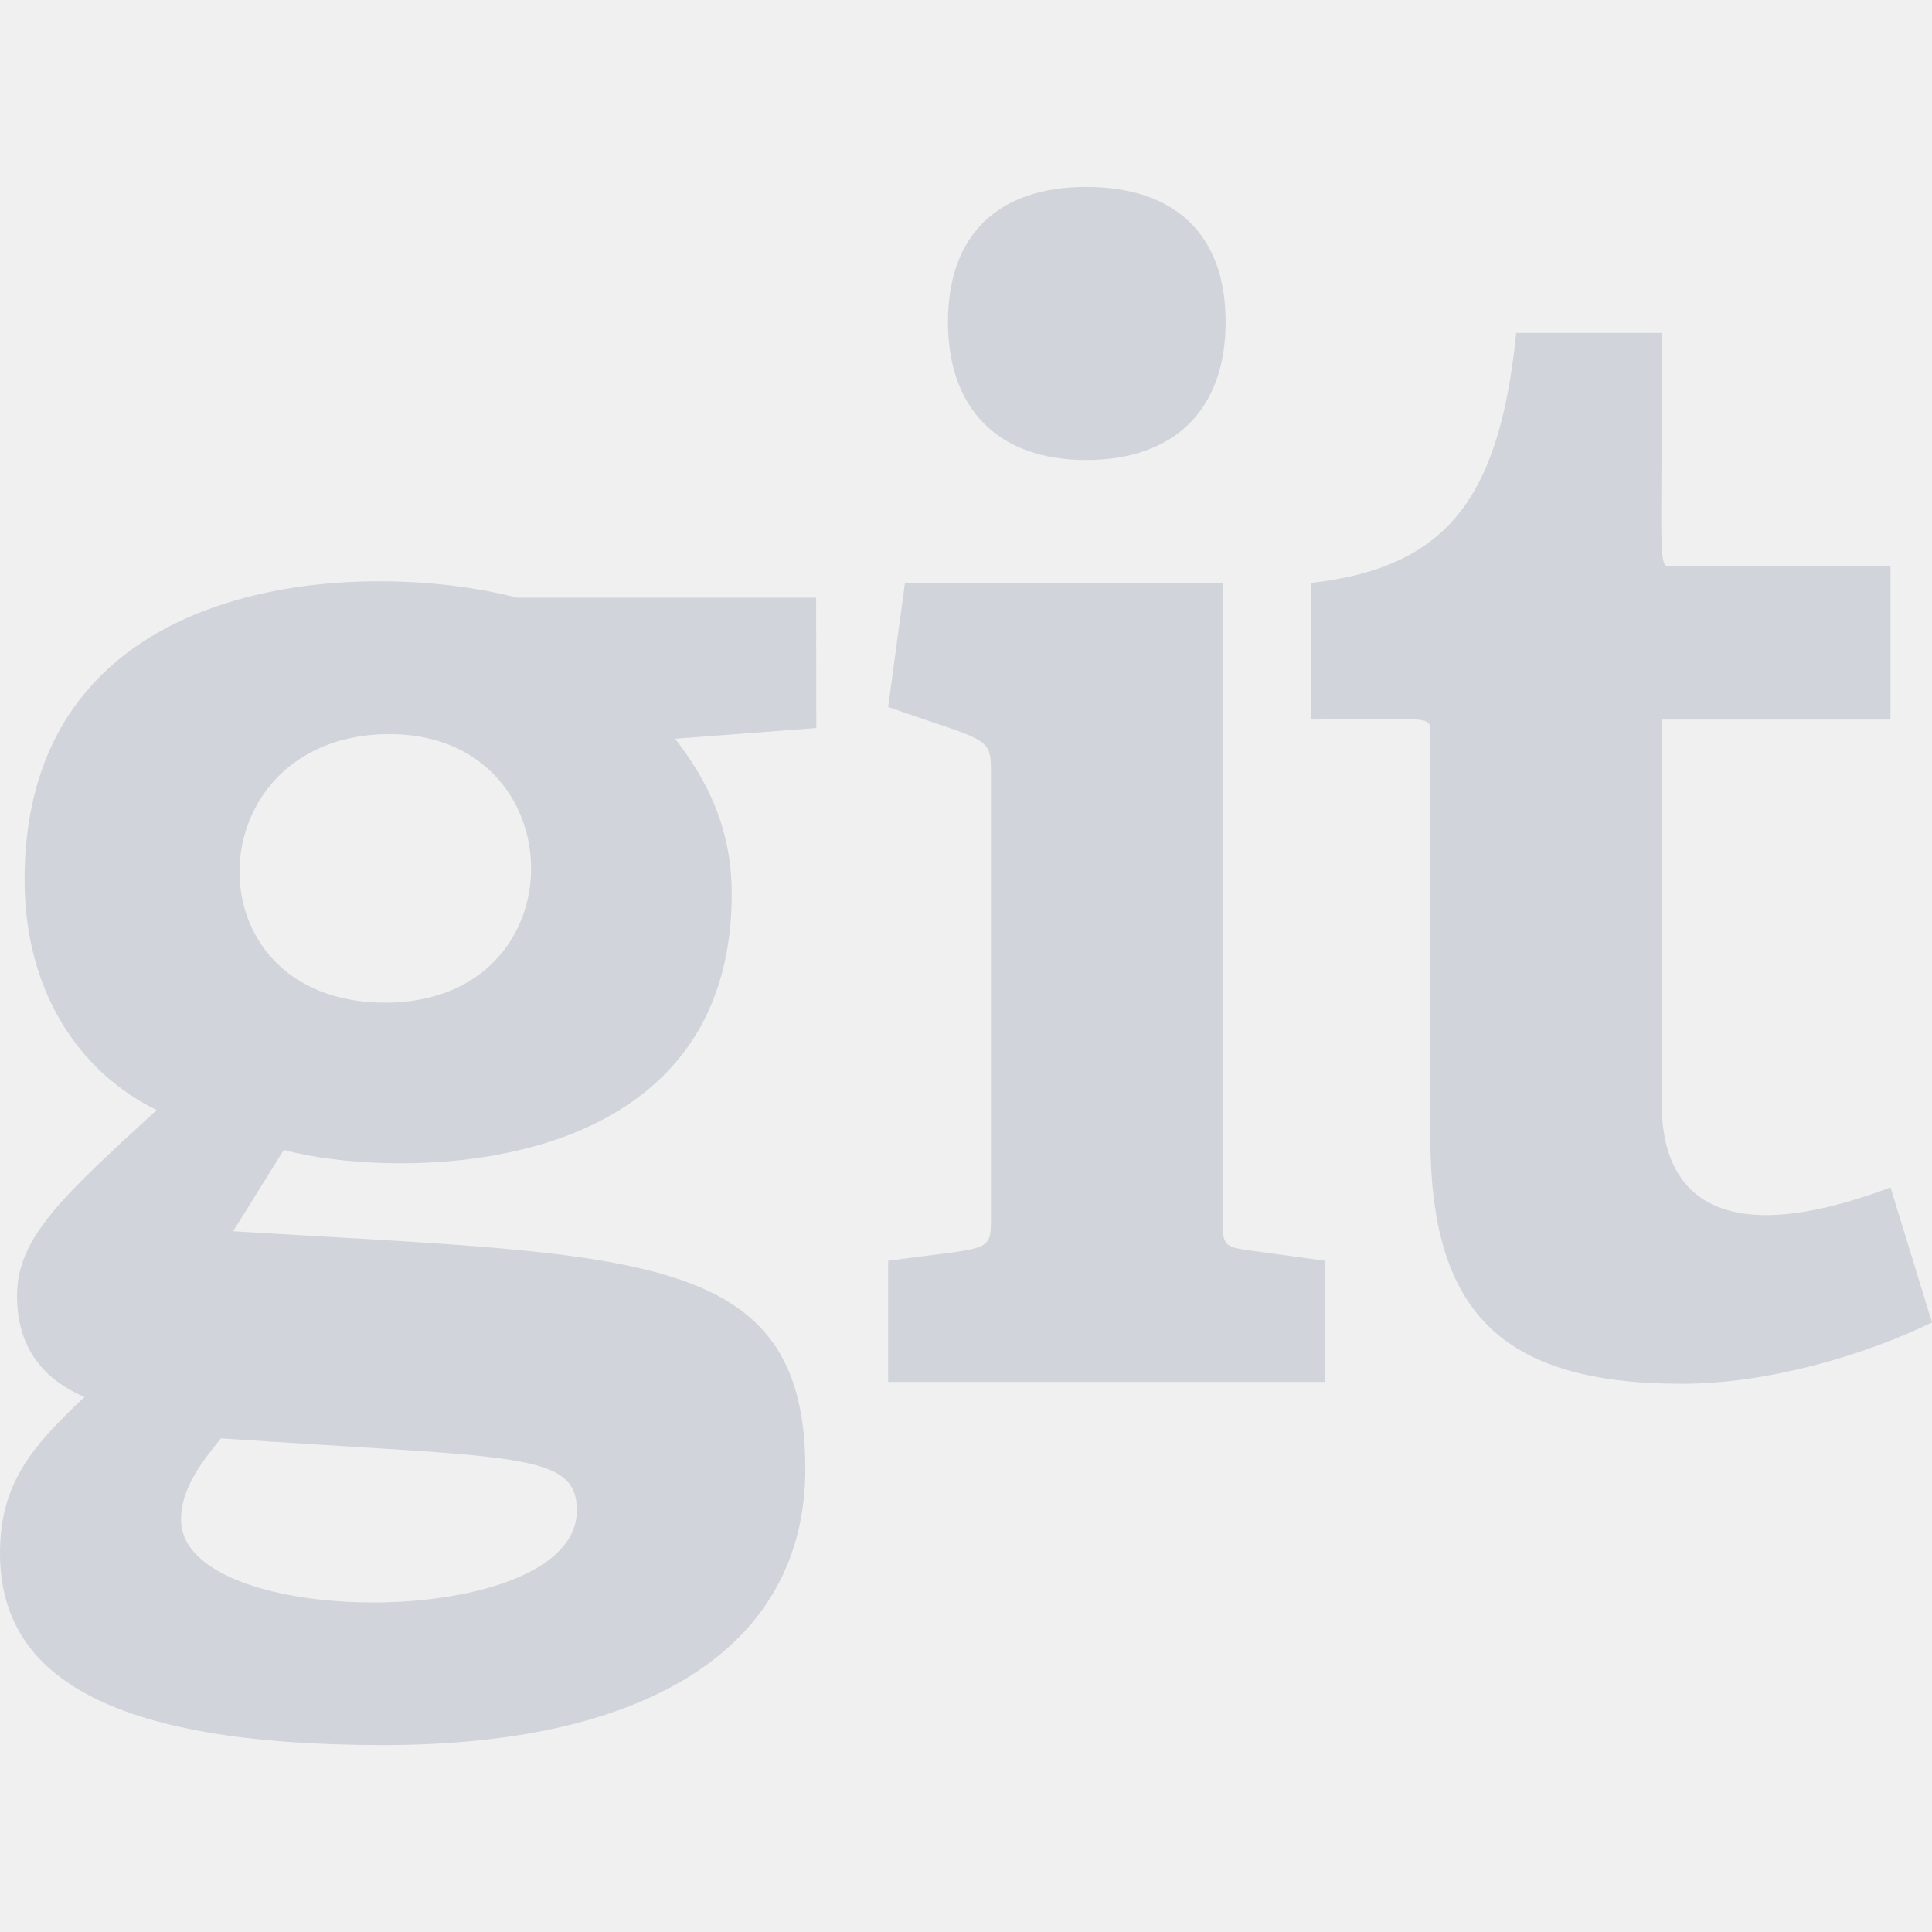
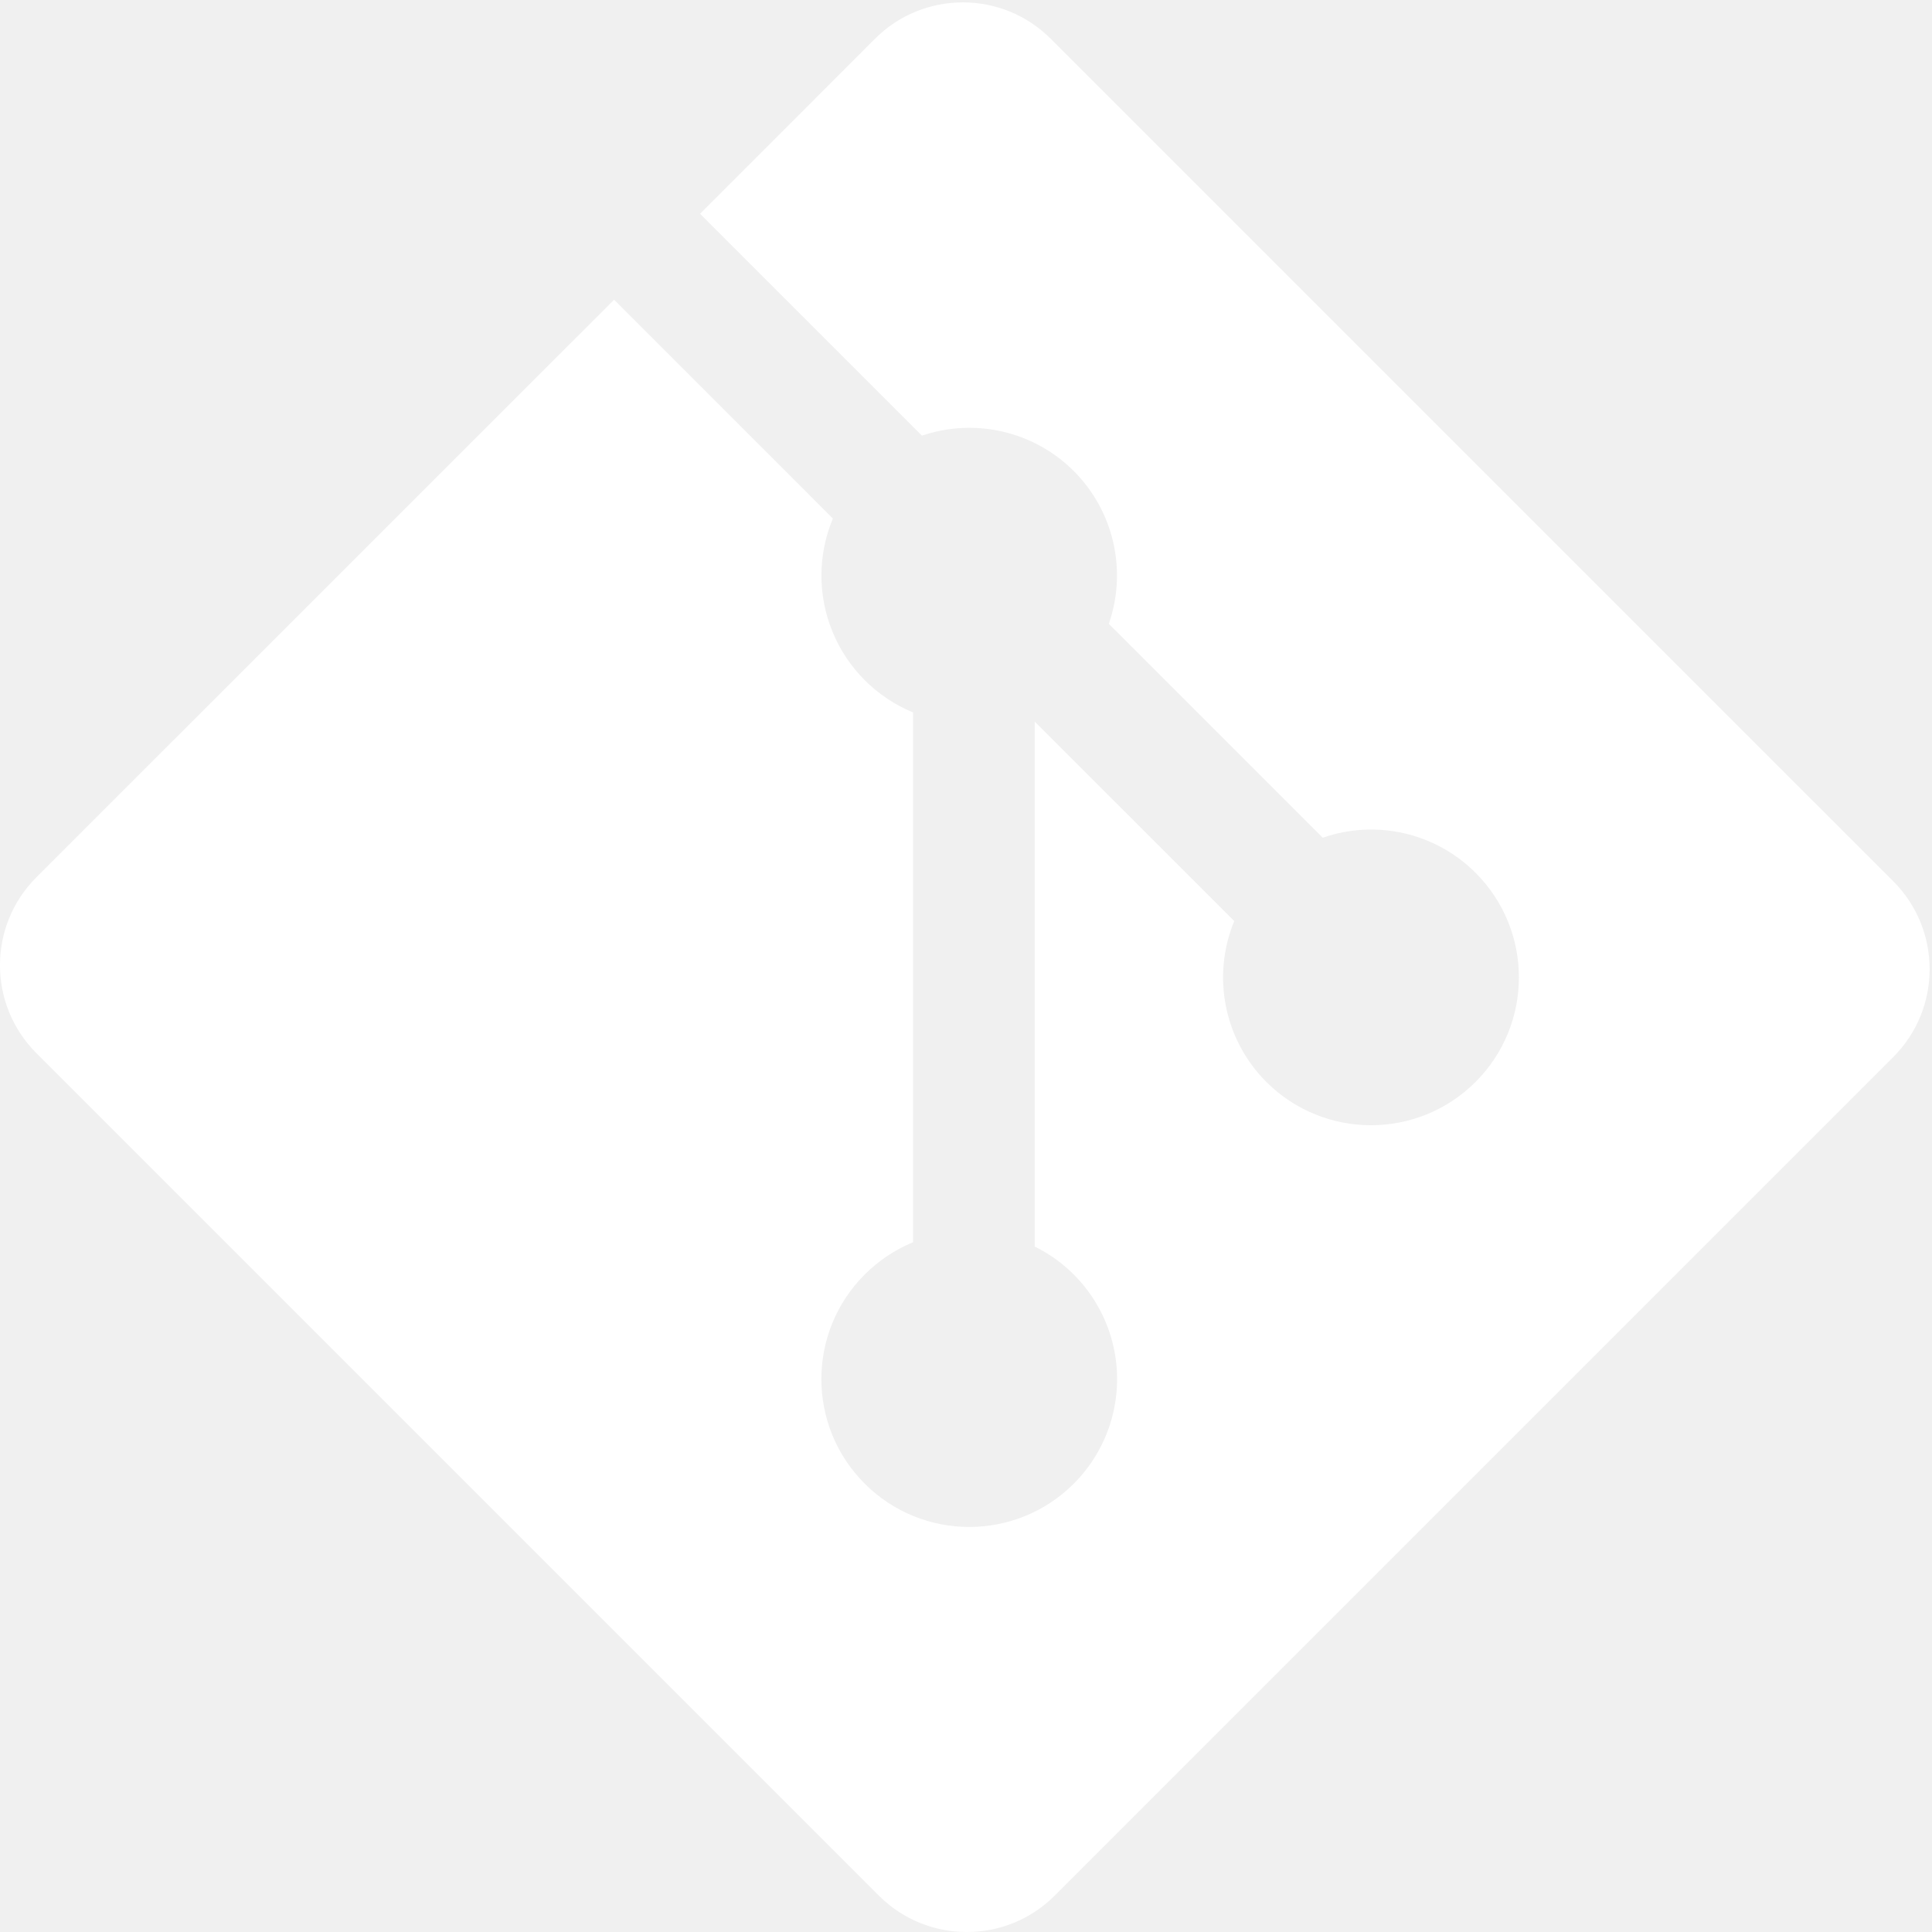
- <svg xmlns="http://www.w3.org/2000/svg" viewBox="0 0 512 512">
-   <path d="M216.29 158.39H137C97 147.9 6.51 150.63 6.51 233.18c0 30.09 15 51.23 35 61-25.1 23-37 33.85-37 49.21 0 11 4.47 21.14 17.89 26.81C8.13 383.61 0 393.35 0 411.65c0 32.11 28.05 50.82 101.63 50.82 70.75 0 111.79-26.42 111.79-73.18 0-58.66-45.16-56.5-151.63-63l13.43-21.55c27.27 7.58 118.7 10 118.7-67.89 0-18.7-7.73-31.71-15-41.07l37.41-2.84zm-63.42 241.9c0 32.06-104.89 32.1-104.89 2.43 0-8.14 5.27-15 10.57-21.54 77.71 5.3 94.32 3.37 94.32 19.11zm-50.81-134.58c-52.8 0-50.46-71.16 1.2-71.16 49.54 0 50.82 71.16-1.2 71.16zm133.3 100.51v-32.1c26.75-3.66 27.24-2 27.24-11V203.61c0-8.5-2.05-7.38-27.24-16.26l4.47-32.92H324v168.71c0 6.51.4 7.32 6.51 8.14l20.73 2.84v32.1zm52.45-244.31c-23.17 0-36.59-13.43-36.59-36.61s13.42-35.77 36.59-35.77c23.58 0 37 12.62 37 35.77s-13.42 36.61-37 36.61zM512 350.46c-17.49 8.53-43.1 16.26-66.28 16.26-48.38 0-66.67-19.5-66.67-65.46V194.75c0-5.42 1.05-4.06-31.71-4.06V154.5c35.78-4.07 50-22 54.47-66.27h38.63c0 65.83-1.34 61.81 3.26 61.81H501v40.65h-60.56v97.15c0 6.92-4.92 51.41 60.57 26.84z" fill="#D1D5DB" />
+ <svg xmlns="http://www.w3.org/2000/svg" width="92pt" height="92pt" viewBox="0 0 92 92">
+   <defs>
+     <clipPath id="a">
+       <path d="M0 .113h91.887V92H0Zm0 0" />
+     </clipPath>
+   </defs>
+   <g clip-path="url(#a)">
+     <path style="stroke:none;fill-rule:nonzero;fill:#fff;fill-opacity:1" d="M90.156 41.965 50.036 1.848a5.918 5.918 0 0 0-8.372 0l-8.328 8.332 10.566 10.566a7.03 7.03 0 0 1 7.23 1.684 7.034 7.034 0 0 1 1.669 7.277l10.187 10.184a7.028 7.028 0 0 1 7.278 1.672 7.04 7.04 0 0 1 0 9.957 7.05 7.05 0 0 1-9.965 0 7.044 7.044 0 0 1-1.528-7.66l-9.5-9.497V59.36a7.04 7.04 0 0 1 1.86 11.29 7.04 7.04 0 0 1-9.957 0 7.04 7.04 0 0 1 0-9.958 7.06 7.06 0 0 1 2.304-1.539V33.926a7.049 7.049 0 0 1-3.82-9.234L29.242 14.272 1.73 41.777a5.925 5.925 0 0 0 0 8.371L41.852 90.27a5.925 5.925 0 0 0 8.37 0l39.934-39.934a5.925 5.925 0 0 0 0-8.371" fill="#D1D5DB" />
+   </g>
</svg>
